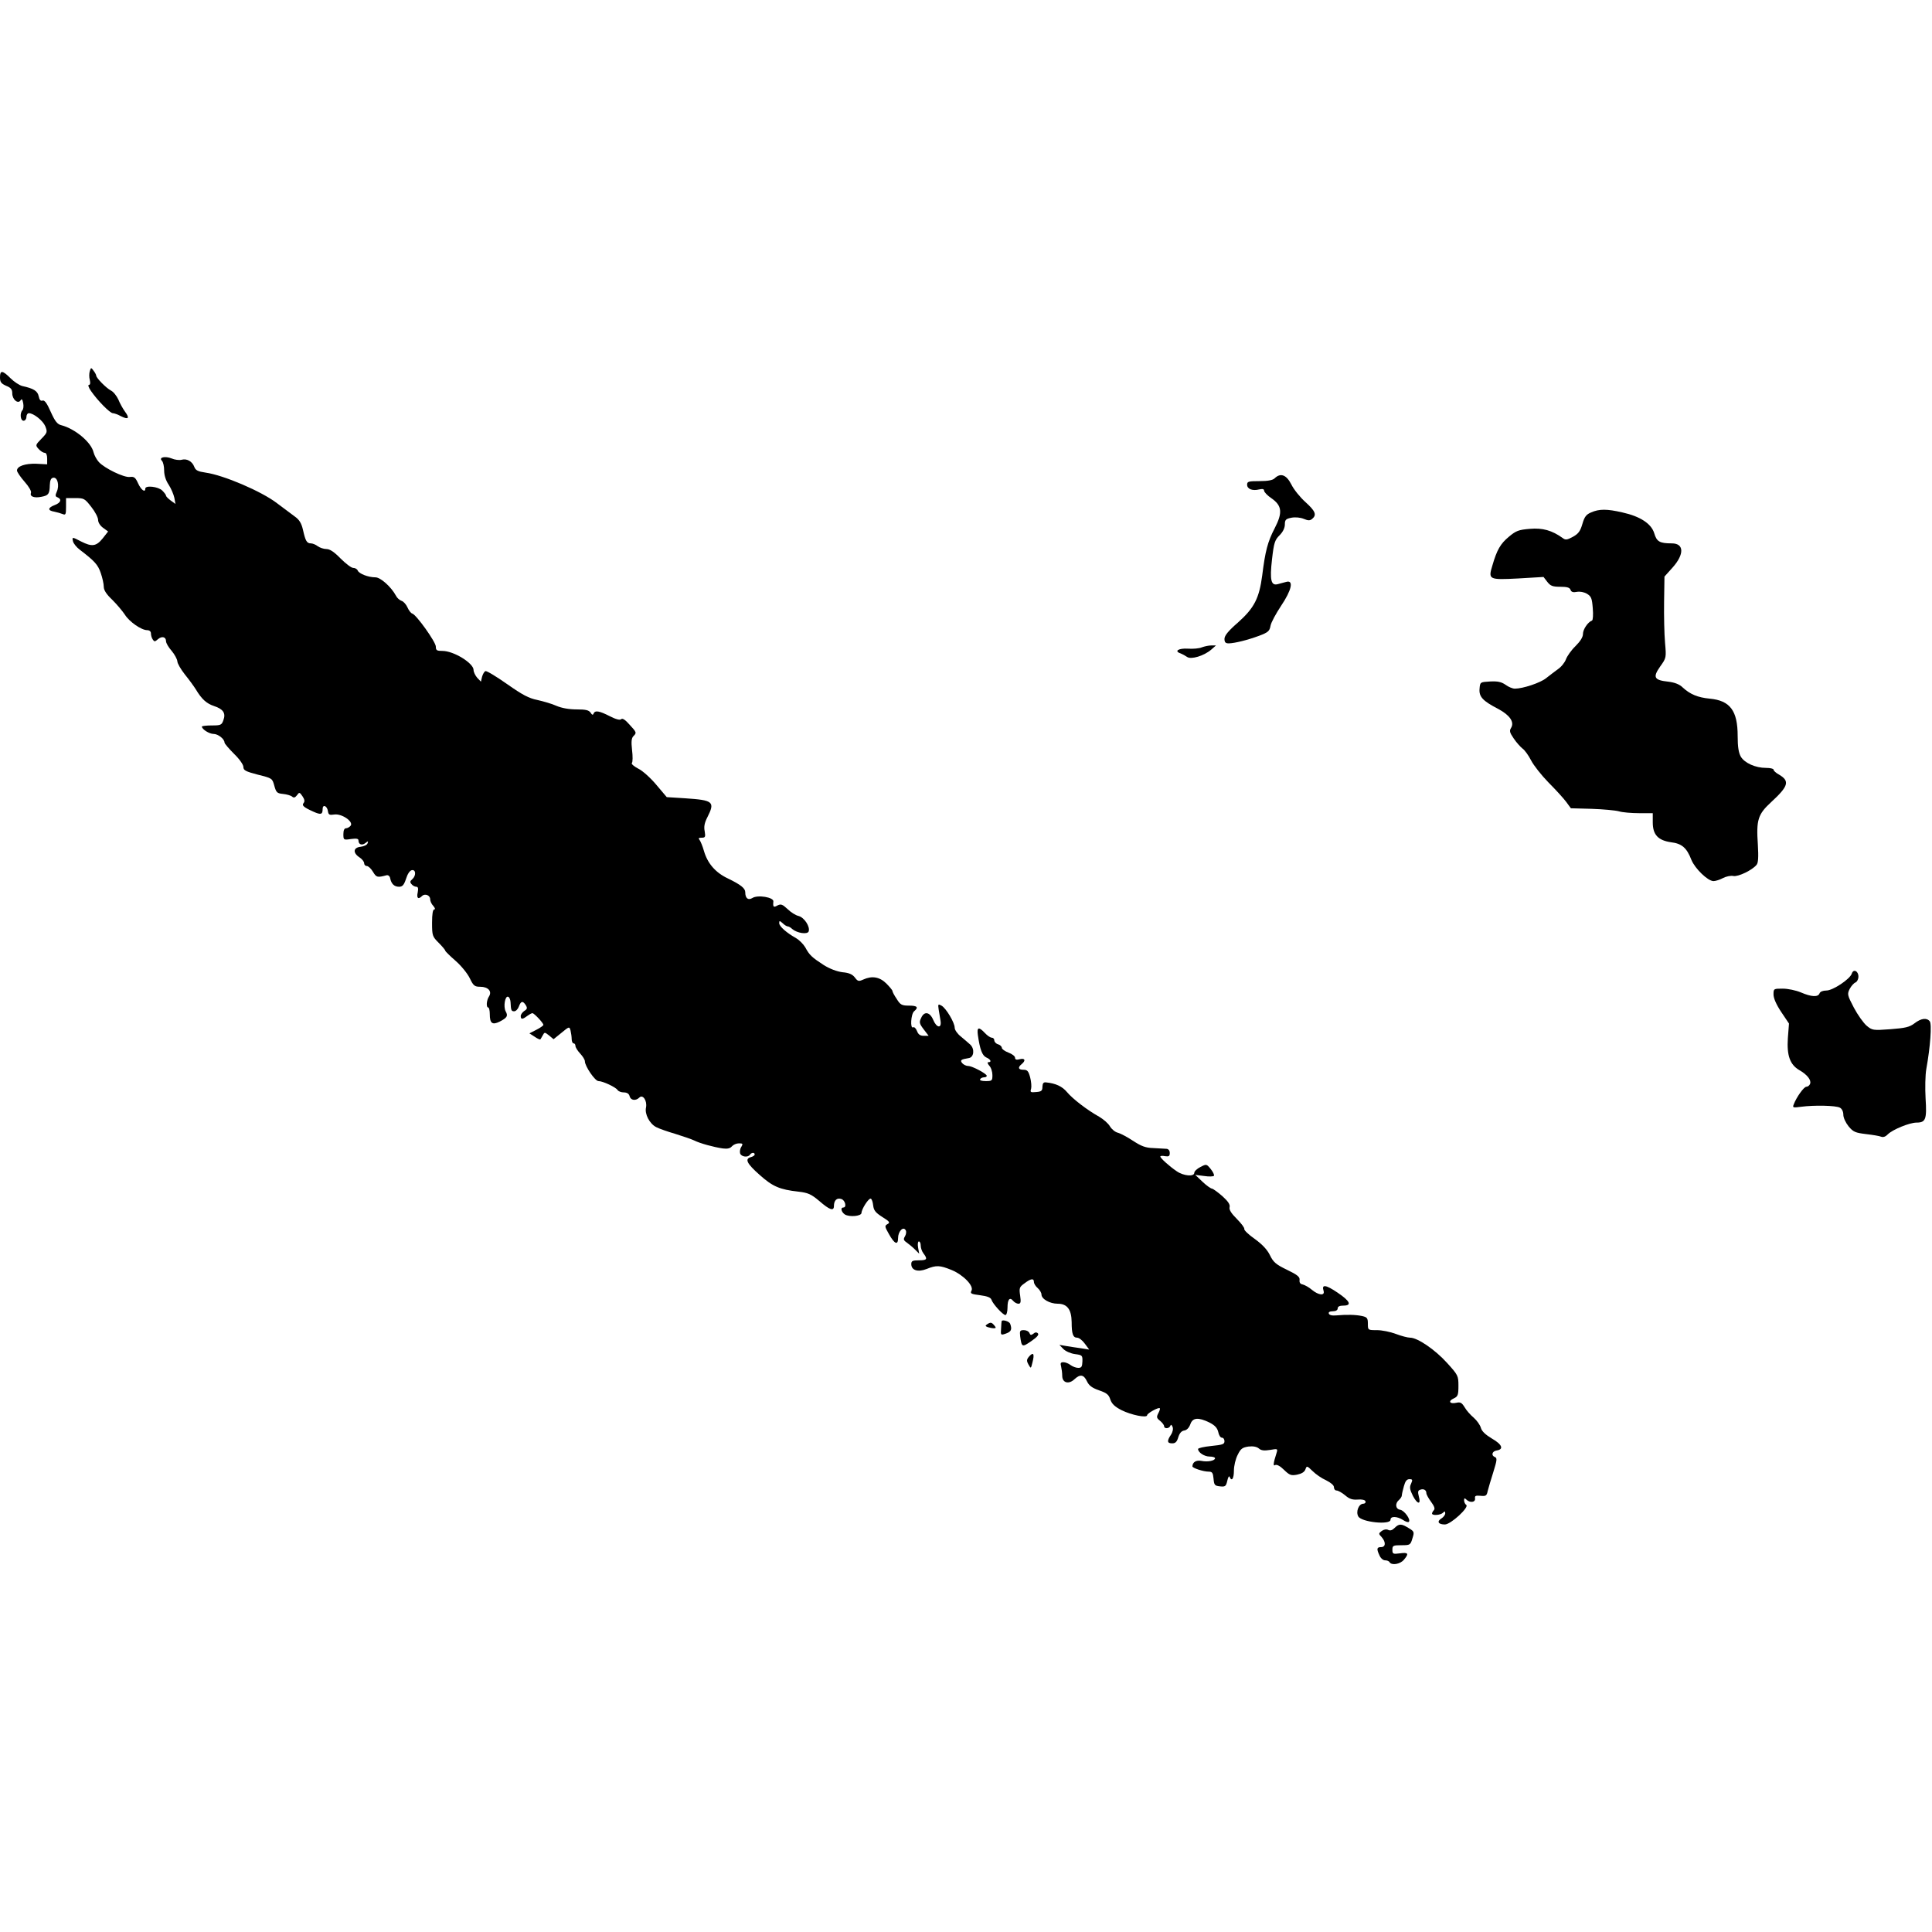
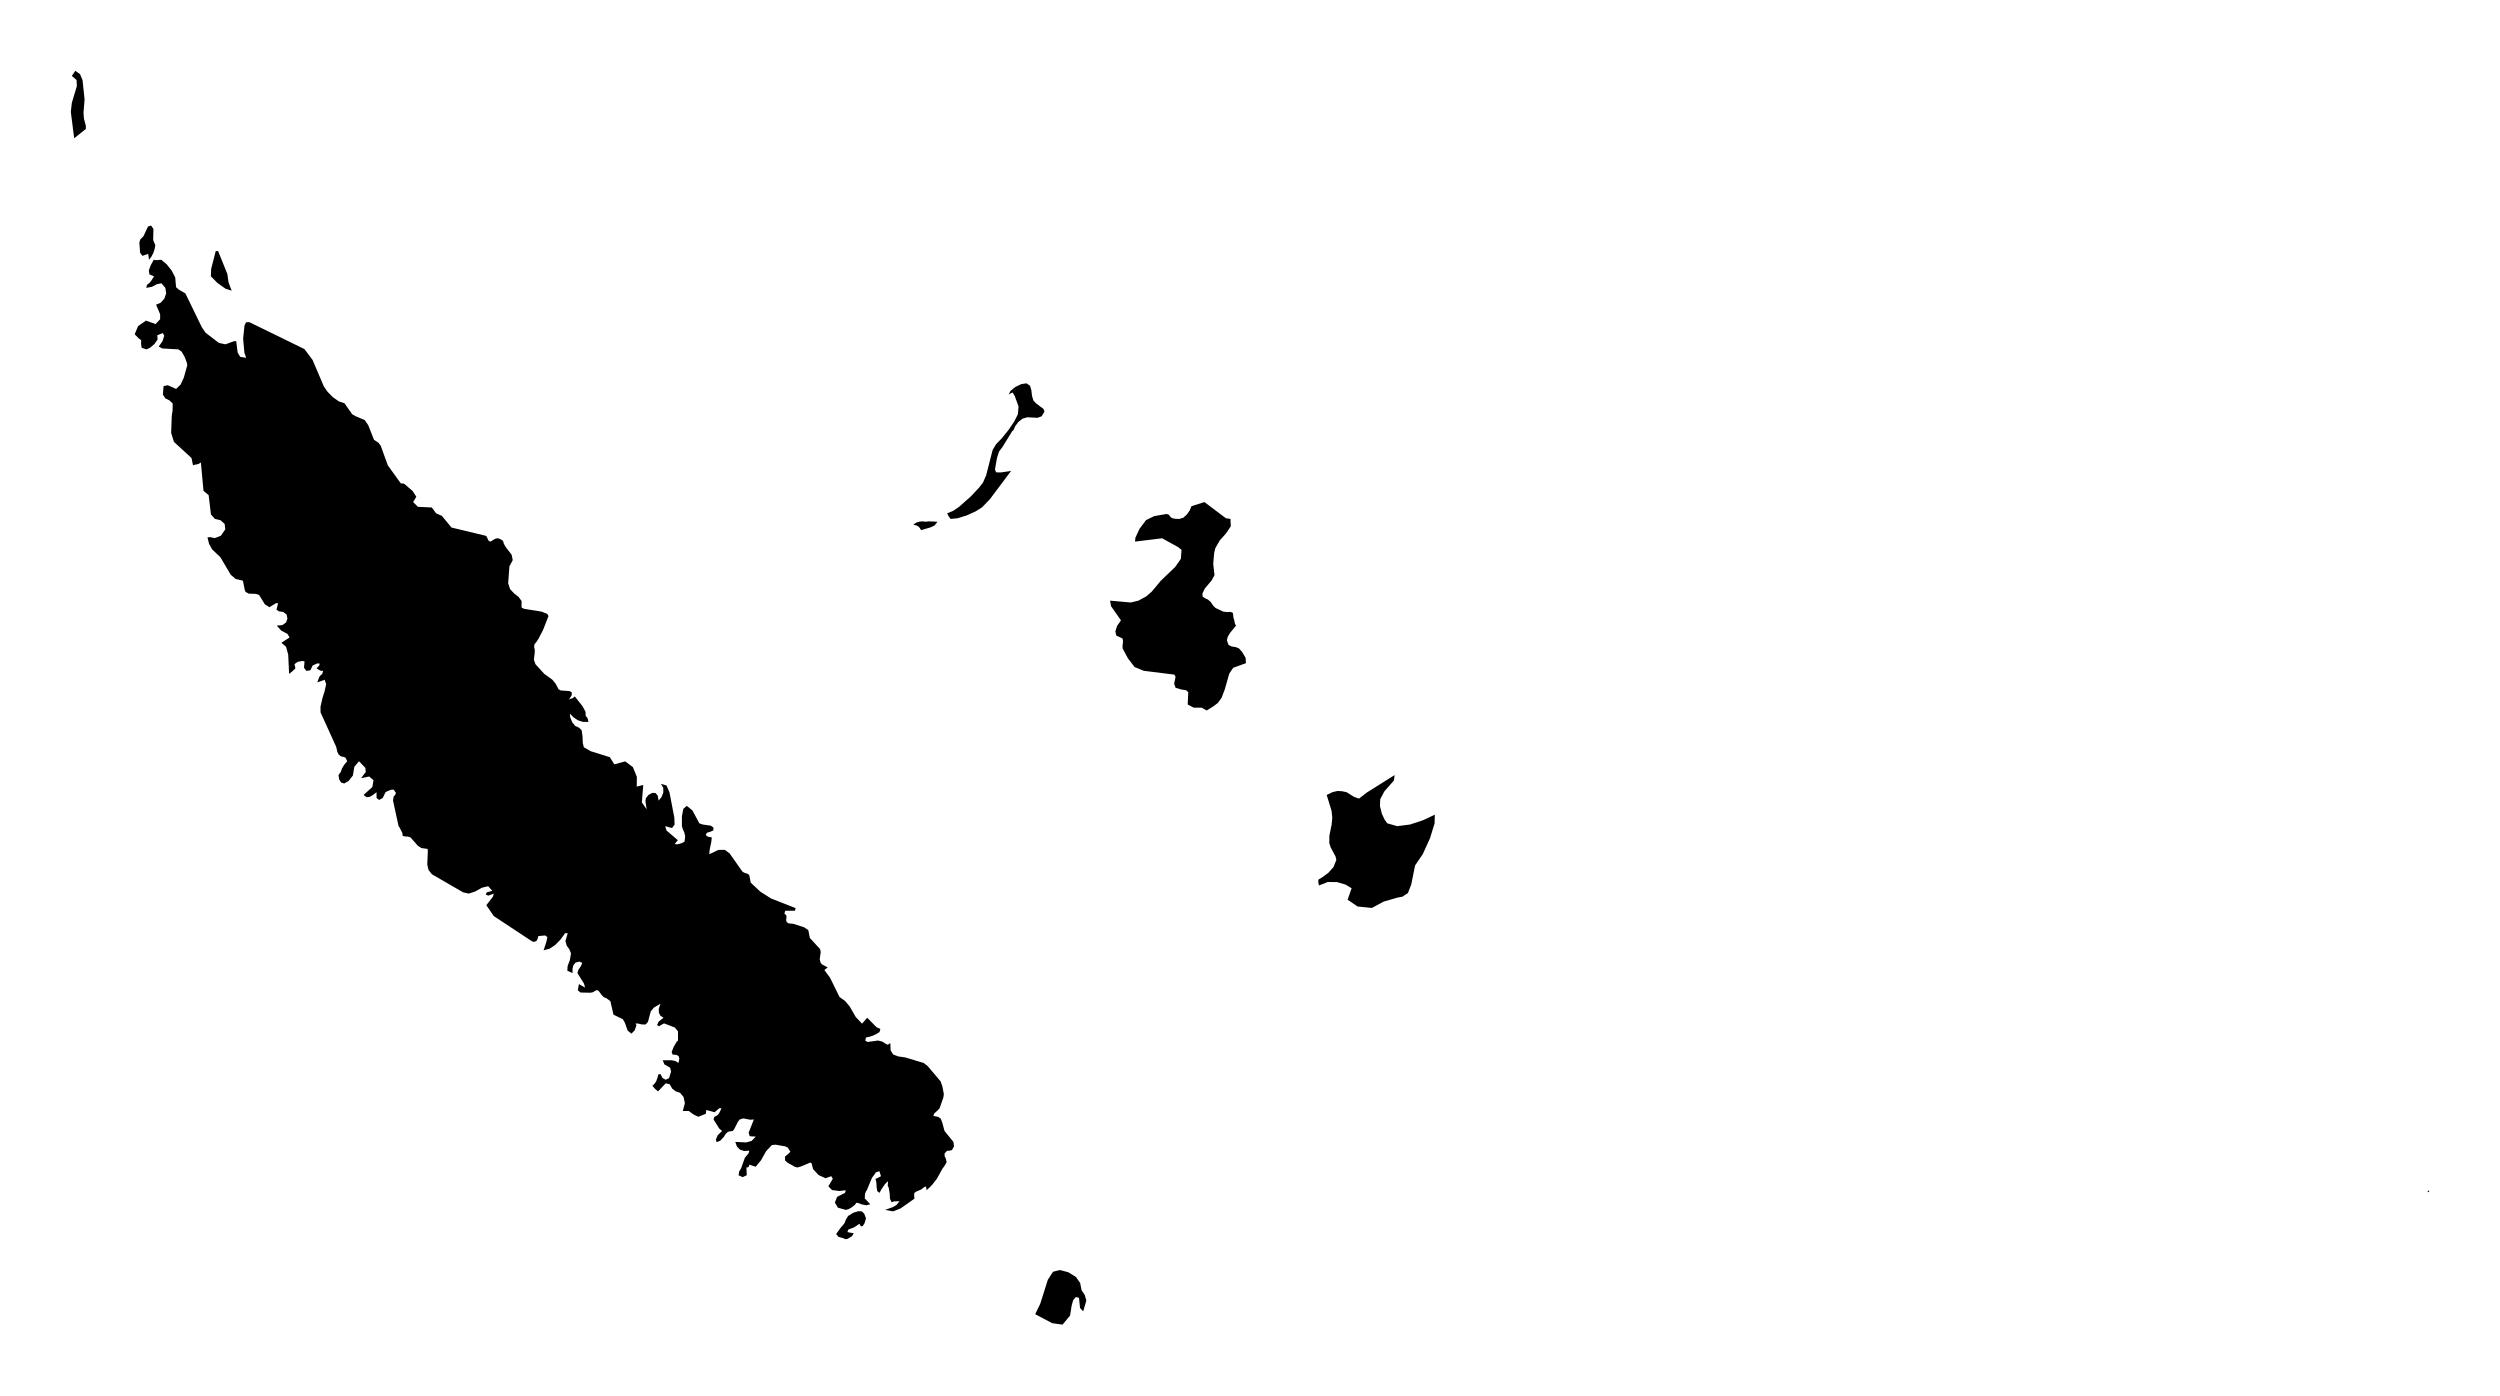
- <svg xmlns="http://www.w3.org/2000/svg" version="1.0" width="1024pt" height="1024pt" viewBox="0 0 1024 1024" preserveAspectRatio="xMidYMid meet">
-   <g transform="translate(0,1024) scale(0.1,-0.1)" fill="#000000" stroke="none">
-     <path d="M476 8273 c-4 -12 -4 -33 0 -47 4 -17 2 -26 -5 -26 -6 0 -1 -15 11 -32 35 -51 101 -118 116 -118 7 0 27 -7 43 -16 40 -20 48 -11 21 25 -11 15 -27 44 -35 64 -9 19 -26 41 -39 47 -25 13 -78 67 -78 79 0 4 -6 16 -14 26 -13 18 -14 18 -20 -2z" />
-     <path d="M0 8240 c0 -25 6 -33 33 -45 25 -10 32 -19 32 -40 0 -33 31 -58 44 -37 6 10 10 6 14 -15 3 -15 1 -32 -4 -37 -15 -16 -11 -56 6 -56 8 0 15 9 15 20 0 11 6 20 13 20 25 0 74 -39 87 -69 12 -31 11 -34 -20 -66 -33 -34 -33 -35 -15 -55 10 -11 24 -20 32 -20 8 0 13 -12 13 -30 l0 -31 -57 3 c-60 2 -103 -13 -103 -36 0 -7 18 -34 40 -59 23 -26 38 -51 34 -60 -7 -19 18 -28 56 -20 37 7 43 15 44 62 1 25 6 37 18 39 23 4 34 -41 19 -74 -9 -20 -8 -26 4 -30 24 -10 17 -29 -15 -41 -37 -14 -39 -29 -2 -35 15 -3 35 -9 45 -13 15 -6 17 -1 17 39 l0 46 49 0 c46 0 50 -2 85 -47 20 -25 36 -56 36 -69 0 -13 11 -31 27 -42 l26 -19 -29 -37 c-34 -42 -57 -45 -114 -16 -48 25 -49 25 -43 0 3 -11 19 -31 35 -43 80 -61 97 -80 112 -124 9 -26 16 -58 16 -73 0 -18 14 -40 46 -70 25 -25 54 -60 66 -78 23 -37 87 -82 118 -82 12 0 20 -7 20 -17 0 -10 4 -25 10 -33 8 -12 11 -12 27 2 21 18 43 13 43 -11 0 -9 13 -32 30 -51 16 -19 29 -44 30 -55 0 -11 18 -42 40 -70 22 -27 48 -63 58 -79 31 -52 57 -75 96 -88 49 -16 64 -38 50 -75 -9 -26 -14 -28 -62 -28 -29 0 -52 -3 -52 -6 0 -14 39 -39 62 -39 24 0 58 -27 58 -46 0 -5 23 -32 50 -59 29 -28 50 -58 50 -70 0 -18 12 -24 77 -41 76 -19 76 -19 87 -59 10 -36 15 -40 46 -43 19 -2 41 -8 48 -14 9 -8 16 -6 26 7 12 17 14 17 29 -5 11 -16 13 -27 7 -35 -12 -14 -2 -23 51 -47 40 -18 49 -15 49 14 0 27 24 17 28 -11 3 -20 8 -22 35 -18 40 5 103 -39 85 -60 -6 -7 -17 -13 -24 -13 -9 0 -14 -11 -14 -31 0 -31 1 -32 40 -26 30 4 40 2 40 -8 0 -21 19 -28 37 -13 14 11 16 11 11 -2 -2 -8 -19 -16 -36 -18 -40 -4 -43 -32 -7 -56 14 -9 25 -23 25 -31 0 -8 6 -15 14 -15 8 0 23 -14 33 -31 18 -30 23 -31 72 -18 9 2 17 -5 19 -16 6 -30 22 -45 47 -45 18 0 26 9 37 42 8 26 20 44 31 46 22 4 23 -30 2 -48 -12 -10 -13 -16 -4 -26 6 -8 18 -14 25 -14 10 0 12 -8 8 -30 -7 -31 3 -39 23 -19 15 15 43 4 43 -17 0 -10 7 -26 17 -36 9 -11 11 -18 5 -18 -8 0 -12 -24 -12 -71 0 -68 2 -73 35 -106 19 -19 35 -38 35 -42 0 -3 24 -27 54 -53 30 -26 64 -68 76 -93 19 -40 26 -45 55 -45 42 0 64 -24 47 -51 -14 -21 -16 -59 -4 -59 4 0 8 -16 8 -35 0 -49 13 -59 52 -40 40 21 46 30 32 55 -13 25 -3 83 13 77 7 -2 12 -15 13 -28 2 -44 4 -49 19 -49 9 0 20 11 25 25 11 30 21 32 37 7 9 -15 7 -21 -8 -30 -10 -7 -19 -19 -19 -27 0 -19 9 -19 34 0 11 8 23 15 28 15 9 0 58 -52 58 -62 0 -4 -17 -16 -37 -26 l-37 -19 28 -18 c14 -10 28 -16 30 -14 2 2 7 12 13 22 9 17 10 17 33 -1 l24 -20 42 34 c41 34 42 34 48 12 3 -13 6 -33 6 -45 0 -13 5 -23 10 -23 6 0 10 -6 10 -14 0 -7 11 -25 25 -40 14 -15 25 -33 25 -41 0 -26 54 -105 72 -105 23 0 91 -32 101 -47 4 -7 19 -13 33 -13 17 0 28 -7 31 -20 6 -23 33 -26 52 -7 18 18 42 -17 35 -53 -8 -35 19 -86 54 -104 15 -8 61 -24 102 -36 41 -13 86 -28 100 -35 30 -15 102 -35 151 -42 24 -3 39 0 48 11 8 9 24 16 37 16 21 0 23 -2 13 -19 -7 -10 -9 -26 -6 -35 7 -18 42 -22 52 -6 8 12 25 13 25 1 0 -5 -9 -11 -20 -14 -34 -9 -22 -34 46 -94 69 -62 107 -78 206 -89 51 -6 67 -13 111 -50 54 -47 77 -55 77 -26 0 30 16 45 39 37 21 -6 30 -45 11 -45 -17 0 -11 -24 8 -37 25 -15 87 -9 88 8 1 22 38 79 49 76 6 -2 11 -18 13 -36 3 -26 12 -38 48 -61 39 -24 43 -30 28 -38 -16 -9 -15 -13 7 -52 30 -54 49 -62 49 -22 0 35 27 64 40 42 5 -7 3 -21 -3 -32 -10 -16 -8 -22 8 -33 11 -8 31 -24 44 -37 l23 -23 -6 33 c-3 18 -1 32 4 32 6 0 10 -10 10 -22 0 -13 7 -32 15 -42 23 -30 18 -36 -25 -36 -33 0 -40 -3 -40 -20 0 -33 35 -44 81 -26 52 21 70 20 132 -5 63 -26 120 -85 106 -110 -8 -15 -2 -18 46 -24 38 -5 56 -12 60 -24 7 -22 61 -81 74 -81 6 0 11 18 11 39 0 45 12 58 30 36 7 -8 19 -15 28 -15 12 0 14 9 9 43 -6 40 -4 46 23 65 34 26 50 28 50 7 0 -8 9 -23 20 -32 11 -10 20 -25 20 -34 0 -24 44 -49 86 -49 50 0 73 -30 74 -97 0 -63 7 -83 29 -83 10 0 28 -14 41 -32 l23 -31 -44 7 c-24 3 -60 9 -79 12 l-35 6 21 -22 c12 -12 39 -24 62 -27 38 -5 40 -7 39 -39 -1 -28 -5 -34 -22 -34 -12 0 -30 7 -41 15 -10 8 -27 15 -38 15 -14 0 -17 -5 -12 -22 3 -13 6 -35 6 -50 0 -37 34 -47 64 -19 31 29 50 26 67 -10 11 -23 27 -35 64 -48 41 -14 52 -23 60 -49 8 -23 24 -38 59 -56 52 -26 136 -43 136 -27 0 10 61 44 67 37 3 -2 -1 -14 -8 -27 -10 -20 -9 -25 10 -40 11 -9 21 -22 21 -28 0 -15 27 -14 33 2 3 8 7 6 12 -6 4 -10 1 -27 -9 -42 -22 -33 -20 -45 7 -45 17 0 25 8 32 32 7 22 17 34 32 36 13 2 25 14 32 33 12 36 43 38 102 9 29 -15 41 -29 46 -50 3 -17 12 -30 19 -30 8 0 14 -8 14 -19 0 -16 -11 -19 -70 -25 -39 -4 -70 -11 -70 -16 0 -18 33 -40 61 -40 16 0 29 -4 29 -9 0 -13 -39 -21 -72 -14 -28 5 -47 -6 -48 -29 0 -9 58 -28 86 -28 19 0 23 -6 26 -37 3 -34 6 -38 34 -41 28 -3 32 0 39 30 4 18 9 27 12 21 11 -28 23 -10 23 32 0 26 9 63 20 84 16 33 25 39 57 44 25 3 44 -1 55 -10 12 -11 28 -13 59 -8 41 7 42 7 35 -16 -18 -56 -19 -72 -7 -64 8 4 26 -5 46 -25 30 -29 38 -32 70 -26 24 5 39 14 44 28 7 20 8 20 38 -9 17 -17 49 -39 72 -49 24 -12 41 -26 41 -36 0 -10 6 -18 14 -18 8 0 28 -11 45 -25 23 -20 39 -25 67 -23 23 2 39 -2 41 -9 3 -7 -3 -13 -11 -13 -24 0 -41 -42 -27 -67 16 -31 171 -47 171 -18 0 20 34 19 66 -1 13 -9 28 -14 31 -10 12 11 -24 61 -46 64 -25 4 -28 34 -6 52 8 7 15 18 15 24 0 6 5 28 11 49 7 26 15 37 29 37 17 0 18 -3 9 -24 -9 -18 -7 -31 10 -65 24 -46 44 -47 31 -2 -6 23 -5 31 7 35 18 7 33 -1 33 -18 0 -7 11 -27 25 -46 17 -23 22 -37 15 -44 -5 -5 -10 -14 -10 -18 0 -12 45 -9 58 4 9 9 12 9 12 -3 0 -8 -9 -20 -20 -27 -26 -16 -17 -32 18 -32 32 0 132 93 113 104 -6 4 -11 15 -11 24 0 12 3 13 12 4 19 -19 49 -15 46 6 -2 14 3 16 29 14 28 -3 33 0 38 25 4 15 17 61 30 101 19 61 21 74 9 79 -22 8 -16 31 8 35 40 6 30 32 -24 63 -35 21 -54 39 -59 57 -4 15 -21 39 -38 54 -17 14 -39 39 -48 55 -15 24 -22 29 -44 24 -36 -8 -45 9 -14 23 22 10 25 18 25 67 0 53 -2 57 -60 121 -64 71 -157 134 -196 134 -13 0 -47 9 -76 20 -29 11 -74 20 -100 20 -48 0 -48 0 -48 34 0 30 -4 35 -32 41 -34 7 -78 8 -137 3 -21 -2 -36 2 -38 10 -3 7 5 12 21 12 16 0 26 6 26 15 0 10 10 15 30 15 47 0 36 24 -31 69 -62 42 -85 45 -74 10 9 -28 -26 -25 -62 5 -15 13 -37 25 -48 28 -13 2 -19 10 -17 24 2 16 -11 27 -67 54 -58 28 -72 40 -90 77 -14 29 -40 57 -80 86 -33 23 -58 47 -56 53 2 6 -16 30 -40 54 -29 29 -41 48 -38 61 4 14 -7 31 -38 59 -24 21 -49 39 -55 40 -6 0 -29 16 -50 36 l-39 37 47 -6 c26 -4 49 -3 52 1 3 5 -5 21 -17 36 -22 27 -23 27 -54 11 -18 -9 -33 -23 -33 -31 0 -22 -57 -17 -93 8 -40 27 -87 70 -87 78 0 4 11 5 25 2 20 -3 25 0 25 17 0 13 -7 21 -17 22 -10 1 -42 2 -70 4 -41 1 -64 10 -107 38 -30 20 -66 39 -80 43 -15 3 -34 19 -43 34 -9 16 -35 38 -57 51 -63 35 -140 94 -171 131 -25 30 -60 46 -110 51 -14 2 -19 -4 -20 -23 0 -21 -5 -26 -33 -28 -30 -3 -33 -1 -27 17 3 11 1 38 -5 61 -9 33 -15 40 -35 40 -28 0 -32 12 -10 30 23 19 18 33 -10 26 -18 -5 -25 -2 -25 8 0 8 -16 20 -35 27 -19 7 -35 19 -35 25 0 7 -9 16 -20 19 -11 3 -20 13 -20 21 0 8 -6 14 -13 14 -8 0 -24 11 -37 25 -33 35 -43 31 -37 -12 11 -76 23 -108 45 -118 23 -10 30 -25 10 -25 -6 0 -4 -7 5 -18 10 -10 17 -33 17 -50 0 -30 -2 -32 -36 -32 -21 0 -33 4 -29 10 3 6 13 10 21 10 8 0 14 3 14 8 0 11 -77 52 -98 52 -11 0 -25 7 -32 15 -13 16 -7 20 35 27 27 4 32 48 8 71 -10 9 -33 29 -50 43 -18 14 -33 35 -33 47 0 27 -46 104 -70 117 -18 10 -19 8 -15 -20 3 -16 7 -43 10 -60 7 -43 -21 -39 -39 5 -18 42 -48 47 -64 9 -11 -22 -9 -30 14 -60 l26 -34 -26 0 c-19 0 -29 7 -36 26 -6 14 -14 22 -20 19 -17 -10 -12 71 5 85 25 21 17 30 -27 30 -38 0 -46 4 -65 35 -13 19 -23 38 -23 43 0 4 -15 22 -33 40 -36 35 -76 41 -122 20 -24 -11 -29 -9 -44 11 -13 17 -31 25 -66 28 -30 4 -67 18 -99 38 -63 41 -76 53 -98 94 -10 17 -32 39 -49 49 -49 27 -89 62 -89 79 0 14 2 14 18 0 10 -10 22 -17 27 -17 5 0 16 -6 24 -14 26 -22 80 -30 87 -13 9 25 -23 74 -53 82 -15 3 -42 20 -59 37 -27 25 -35 28 -53 19 -21 -12 -25 -9 -22 21 3 22 -83 37 -112 18 -22 -13 -37 -1 -37 31 0 21 -24 40 -92 73 -66 31 -108 80 -127 146 -7 25 -18 51 -23 58 -8 9 -5 12 11 12 19 0 21 4 16 34 -5 24 -1 45 14 74 42 83 32 91 -119 101 l-96 6 -55 65 c-30 36 -73 75 -96 86 -23 12 -38 25 -34 30 5 5 5 36 1 69 -5 44 -3 63 7 73 18 18 18 20 -21 62 -22 25 -37 35 -44 28 -6 -6 -27 -1 -60 16 -57 29 -78 32 -86 14 -3 -9 -8 -8 -16 5 -9 13 -25 17 -74 17 -40 0 -79 7 -107 19 -24 11 -70 24 -101 31 -45 9 -79 27 -160 84 -57 40 -108 71 -115 69 -6 -2 -14 -16 -18 -30 l-6 -26 -20 21 c-10 12 -19 30 -19 41 0 36 -105 101 -165 101 -30 0 -35 3 -35 23 0 24 -104 170 -125 175 -7 2 -18 16 -25 32 -7 16 -21 32 -31 35 -11 4 -24 15 -30 27 -25 47 -82 98 -109 98 -38 0 -87 19 -94 36 -3 8 -14 14 -24 14 -10 0 -40 23 -67 50 -34 35 -57 50 -75 50 -14 0 -35 7 -46 15 -10 8 -27 15 -36 15 -22 0 -29 13 -42 71 -8 35 -19 54 -43 71 -18 13 -60 45 -95 71 -82 63 -284 149 -378 162 -41 6 -53 12 -60 30 -11 30 -40 46 -68 38 -12 -3 -36 0 -52 7 -35 14 -70 6 -52 -12 7 -7 12 -30 12 -52 0 -25 9 -53 24 -75 13 -20 26 -51 30 -69 l6 -33 -25 18 c-13 10 -25 21 -25 26 0 4 -9 16 -20 27 -21 21 -90 29 -90 10 0 -23 -22 -7 -38 28 -14 31 -21 37 -44 34 -31 -4 -134 46 -164 79 -12 13 -24 36 -28 51 -12 54 -98 125 -170 144 -22 5 -34 20 -57 71 -20 46 -33 63 -43 60 -10 -4 -17 3 -21 23 -6 28 -27 41 -87 54 -15 4 -43 22 -62 41 -43 43 -56 44 -56 5z" />
-     <path d="M6756 7705 c-10 -10 -35 -15 -80 -15 -59 0 -66 -2 -66 -19 0 -23 28 -34 64 -25 18 4 26 2 26 -7 1 -8 18 -26 39 -40 56 -39 60 -76 17 -159 -37 -71 -50 -121 -66 -250 -16 -121 -42 -172 -128 -249 -52 -45 -72 -70 -72 -87 0 -18 5 -24 23 -24 32 1 98 17 160 40 48 18 56 25 61 53 3 18 29 65 56 106 56 83 68 138 28 127 -13 -3 -33 -9 -45 -12 -36 -10 -44 20 -31 132 10 88 15 102 40 127 18 18 28 39 28 57 0 25 5 30 35 36 21 4 48 1 65 -6 24 -10 33 -10 45 0 25 21 17 41 -36 89 -28 25 -62 67 -75 94 -26 51 -57 62 -88 32z" />
-     <path d="M8433 7524 c-26 -11 -35 -23 -46 -61 -11 -38 -21 -52 -50 -68 -31 -17 -40 -18 -54 -7 -57 41 -107 55 -175 49 -59 -5 -73 -10 -112 -43 -43 -36 -62 -68 -86 -151 -23 -75 -19 -77 136 -69 l135 8 20 -26 c17 -22 29 -26 69 -26 35 0 50 -4 54 -16 4 -12 14 -15 34 -11 15 3 38 -1 53 -10 23 -14 27 -24 31 -77 3 -34 1 -63 -4 -65 -22 -8 -48 -47 -48 -71 0 -17 -14 -39 -40 -65 -22 -21 -44 -53 -50 -69 -6 -17 -25 -41 -43 -53 -17 -13 -46 -34 -63 -48 -30 -24 -122 -55 -165 -55 -12 0 -34 9 -50 21 -22 15 -41 19 -81 17 -53 -3 -53 -3 -56 -38 -4 -43 17 -65 98 -107 62 -33 88 -70 69 -101 -10 -16 -7 -25 14 -56 14 -21 35 -44 46 -53 12 -8 32 -36 46 -63 13 -26 55 -79 92 -117 37 -37 80 -84 94 -103 l25 -34 110 -3 c60 -2 125 -8 144 -13 19 -6 68 -10 108 -10 l72 0 0 -49 c0 -65 28 -95 96 -105 58 -7 84 -29 109 -94 19 -46 87 -112 117 -112 11 0 33 7 50 16 17 9 42 14 55 11 26 -5 100 31 123 59 9 10 11 40 7 107 -9 132 0 161 72 227 90 83 98 110 41 144 -17 9 -30 21 -30 27 0 5 -18 9 -40 9 -56 0 -113 26 -133 59 -12 21 -17 52 -17 110 0 134 -40 188 -148 198 -63 6 -104 23 -143 59 -17 17 -43 27 -77 31 -75 8 -83 23 -43 80 33 46 33 47 26 127 -4 45 -6 142 -5 215 l2 135 44 49 c62 70 60 127 -5 127 -64 0 -80 9 -93 53 -15 51 -74 90 -169 111 -82 19 -123 19 -166 0z" />
-     <path d="M6370 6809 c-13 -6 -47 -9 -74 -7 -49 3 -75 -13 -39 -25 10 -4 25 -12 35 -19 21 -15 90 6 128 39 l25 22 -25 0 c-14 0 -36 -5 -50 -10z" />
-     <path d="M9815 5080 c-9 -29 -100 -90 -135 -90 -18 0 -33 -6 -36 -15 -8 -21 -43 -19 -99 5 -26 11 -69 20 -96 20 -48 0 -49 0 -49 -31 0 -20 15 -54 41 -93 l41 -61 -6 -78 c-6 -91 11 -140 61 -169 42 -24 64 -53 57 -72 -3 -9 -12 -16 -20 -16 -13 0 -53 -56 -67 -94 -7 -17 -4 -18 40 -12 68 9 183 7 205 -5 11 -6 18 -21 18 -37 0 -16 12 -42 28 -62 25 -30 36 -34 93 -41 35 -4 71 -10 80 -14 11 -4 24 1 35 13 25 25 115 62 152 62 49 0 55 18 48 128 -3 55 -2 123 4 157 21 116 30 238 18 252 -16 20 -46 16 -81 -11 -26 -20 -49 -25 -127 -31 -93 -7 -97 -6 -127 19 -16 14 -47 57 -67 95 -35 67 -36 72 -22 100 8 15 22 31 31 34 8 4 15 17 15 31 0 30 -27 42 -35 16z" />
-     <path d="M5309 3238 c-1 -2 -2 -19 -3 -39 -3 -36 -2 -37 26 -27 28 10 33 22 22 52 -5 13 -41 23 -45 14z" />
-     <path d="M5232 3221 c-11 -7 -10 -10 3 -15 9 -3 24 -6 32 -6 13 0 13 3 3 15 -14 17 -20 18 -38 6z" />
-     <path d="M5407 3158 c8 -59 10 -60 58 -27 32 22 43 35 36 42 -7 7 -15 6 -24 -2 -12 -9 -16 -8 -21 4 -3 8 -16 15 -29 15 -21 0 -23 -4 -20 -32z" />
-     <path d="M5456 3052 c-15 -17 -16 -24 -5 -44 13 -23 13 -23 21 10 12 45 6 58 -16 34z" />
-     <path d="M7391 2141 c-12 -12 -23 -15 -33 -10 -9 5 -22 3 -34 -5 -18 -14 -18 -15 -1 -33 23 -26 22 -53 -3 -53 -23 0 -25 -9 -8 -45 6 -14 19 -25 29 -25 10 0 21 -4 24 -10 11 -18 56 -11 76 13 28 33 23 40 -21 34 -37 -5 -40 -3 -40 19 0 22 4 24 48 24 45 0 48 1 58 36 11 34 10 37 -20 55 -39 24 -51 24 -75 0z" />
-   </g>
+ <svg xmlns="http://www.w3.org/2000/svg" viewBox="9334.50 3072.35 191.68 106.98">
+   <path d="M9346.408,3091.147L9346.351,3091.46L9346.254,3091.747L9346.116,3092.02L9345.924,3092.266L9345.863,3091.814L9345.424,3091.968L9345.241,3091.727L9345.185,3090.957L9345.25,3090.716L9345.499,3090.464L9345.849,3089.715L9346.081,3089.643L9346.263,3089.9L9346.245,3090.762ZM9417.318,3170.722L9417.425,3171.274L9417.665,3171.626L9417.793,3172.068L9417.549,3172.895L9417.307,3172.633L9417.229,3171.857L9416.985,3171.798L9416.781,3172.037L9416.668,3172.443L9416.543,3173.219L9415.966,3173.912L9415.167,3173.799L9413.869,3173.111L9414.254,3172.322L9414.84,3170.472L9415.237,3169.858L9415.752,3169.725L9416.406,3169.894L9416.996,3170.259ZM9399.93,3165.332L9400.311,3165.214L9400.587,3165.232L9400.767,3165.414L9400.897,3165.764L9400.786,3166.139L9400.645,3166.354L9400.507,3166.38L9400.391,3166.175L9400.132,3166.36L9399.953,3166.467L9399.533,3166.627L9399.474,3166.819L9399.955,3166.909L9399.831,3167.13L9399.484,3167.336L9399.308,3167.359L9399.139,3167.279L9398.792,3167.187L9398.608,3166.966L9398.928,3166.519L9399.24,3166.149L9399.365,3165.846L9399.526,3165.579ZM9444.509,3134.812L9444.494,3135.472L9444.146,3136.607L9443.594,3137.825L9442.995,3138.71L9442.705,3140.161L9442.449,3140.821L9442.029,3141.099L9441.687,3141.16L9440.594,3141.476L9439.684,3141.964L9438.59,3141.854L9437.823,3141.332L9438.131,3140.454L9437.658,3140.172L9437.015,3139.982L9436.304,3139.974L9435.639,3140.236L9435.603,3140.141L9435.582,3140.035L9435.576,3139.925L9435.59,3139.789L9435.936,3139.576L9436.361,3139.257L9436.744,3138.826L9436.961,3138.279L9436.9,3138.02L9436.516,3137.301L9436.418,3136.987L9436.427,3136.422L9436.597,3135.583L9436.649,3135.046L9436.595,3134.522L9436.219,3133.302L9436.67,3133.084L9437.039,3132.997L9437.376,3133.012L9437.746,3133.089L9438.319,3133.449L9438.7,3133.58L9439.292,3133.12L9441.427,3131.777L9441.375,3132.191L9440.64,3133.028L9440.323,3133.628L9440.306,3134.163L9440.449,3134.735L9440.671,3135.215L9440.868,3135.477L9441.629,3135.693L9442.615,3135.567L9443.637,3135.228ZM9405.486,3112.352L9405.706,3112.323L9406.378,3112.352L9406.161,3112.637L9405.859,3112.78L9405.122,3112.999L9405.022,3112.832L9404.916,3112.719L9404.759,3112.637L9404.519,3112.567L9404.763,3112.416L9404.995,3112.344L9405.235,3112.323ZM9429.493,3122.064L9429.744,3122.349L9430.005,3122.793L9430.027,3123.196L9429.052,3123.55L9428.75,3124L9428.406,3125.206L9428.165,3125.843L9427.883,3126.239L9427.511,3126.521L9427.017,3126.824L9426.63,3126.608L9426.025,3126.608L9425.563,3126.367L9425.607,3125.422L9425.45,3125.276L9425.036,3125.206L9424.633,3125.083L9424.525,3124.775L9424.632,3124.246L9424.539,3124.074L9422.191,3123.781L9421.486,3123.491L9420.981,3122.826L9420.571,3122.064L9420.567,3121.843L9420.606,3121.555L9420.573,3121.309L9420.083,3121.073L9420.018,3120.754L9420.15,3120.338L9420.447,3119.912L9419.689,3118.834L9419.609,3118.403L9421.199,3118.544L9421.784,3118.403L9422.377,3118.082L9422.796,3117.72L9423.507,3116.872L9424.604,3115.82L9425.042,3115.193L9425.088,3114.505L9424.817,3114.292L9423.605,3113.622L9421.522,3113.876L9421.556,3113.571L9421.868,3112.898L9422.37,3112.228L9422.996,3111.92L9423.946,3111.758L9424.117,3111.812L9424.246,3111.997L9424.414,3112.092L9424.636,3112.133L9424.934,3112.136L9425.226,3112.044L9425.495,3111.805L9425.714,3111.489L9425.853,3111.158L9426.847,3110.845L9428.496,3112.087L9428.841,3112.136L9428.868,3112.698L9428.506,3113.242L9428.017,3113.792L9427.678,3114.387L9427.591,3114.762L9427.52,3115.584L9427.618,3116.446L9427.406,3116.842L9426.876,3117.473L9426.692,3117.853L9426.709,3118.089L9426.881,3118.213L9427.116,3118.32L9427.325,3118.5L9427.516,3118.783L9427.692,3118.962L9428.292,3119.245L9428.594,3119.281L9428.857,3119.265L9429.029,3119.347L9429.069,3119.697L9429.119,3119.853L9429.187,3120.177L9429.27,3120.318L9428.815,3120.87L9428.636,3121.17L9428.57,3121.437L9428.69,3121.794L9428.937,3121.92L9429.233,3121.961ZM9413.728,3103.051L9413.955,3103.295L9414.508,3103.703L9414.579,3103.914L9414.364,3104.268L9414.046,3104.386L9413.27,3104.342L9412.903,3104.448L9412.583,3104.697L9412.344,3105.017L9412.206,3105.325L9412.106,3105.413L9411.367,3106.614L9411.094,3106.979L9410.942,3107.461L9410.785,3108.347L9410.873,3108.565L9411.223,3108.575L9412.023,3108.455L9410.398,3110.624L9409.788,3111.255L9409.284,3111.569L9408.607,3111.872L9407.914,3112.087L9407.379,3112.136L9407.226,3111.92L9407.122,3111.705L9407.586,3111.517L9408.041,3111.204L9408.934,3110.413L9409.564,3109.741L9409.875,3109.34L9410.115,3108.778L9410.605,3106.855L9410.872,3106.409L9411.305,3105.96L9411.806,3105.341L9412.256,3104.681L9412.545,3104.109L9412.594,3103.511L9412.306,3102.725L9412.146,3102.448L9412.022,3102.492L9411.835,3102.602L9411.976,3102.322L9412.347,3102.019L9412.806,3101.801L9413.202,3101.74L9413.475,3101.927L9413.578,3102.281L9413.626,3102.694ZM9407.647,3160.238L9407.488,3160.528L9407.31,3160.575L9407.115,3160.585L9406.924,3160.785L9406.926,3160.986L9407.026,3161.209L9407.079,3161.469L9406.907,3161.756L9406.753,3161.964L9406.333,3162.727L9406.003,3163.151L9405.8,3163.369L9405.533,3163.611L9405.529,3163.459L9405.493,3163.318L9405.313,3163.398L9405.13,3163.552L9404.767,3163.703L9404.606,3163.814L9404.587,3163.976L9404.614,3164.253L9403.548,3165.003L9402.979,3165.229L9402.358,3165.116L9402.973,3164.895L9403.235,3164.739L9403.472,3164.448L9403.059,3164.461L9402.86,3164.525L9402.734,3164.261L9402.714,3163.852L9402.635,3163.4L9402.563,3163.274L9402.591,3162.907L9402.353,3163.136L9402.059,3163.57L9401.94,3163.806L9401.761,3163.678L9401.711,3163.382L9401.694,3163.028L9401.626,3162.727L9401.754,3162.689L9402.048,3162.532L9401.924,3162.147L9401.658,3162.239L9401.353,3162.66L9400.977,3163.57L9400.881,3163.729L9400.819,3163.904L9400.803,3164.253L9400.863,3164.294L9401.227,3164.685L9400.912,3164.762L9400.569,3164.692L9400.288,3164.584L9400.163,3164.569L9400.042,3164.731L9399.819,3164.911L9399.566,3165.055L9399.358,3165.116L9398.745,3164.947L9398.511,3164.556L9398.679,3164.119L9399.29,3163.806L9399.35,3163.611L9398.854,3163.667L9398.293,3163.595L9398.013,3163.308L9398.353,3162.727L9398.236,3162.532L9397.791,3162.689L9397.255,3162.439L9396.838,3161.982L9396.727,3161.541L9396.627,3161.484L9395.934,3161.779L9395.632,3161.864L9395.438,3161.808L9394.871,3161.489L9394.692,3161.325L9394.693,3161.017L9394.925,3160.839L9395.1,3160.654L9394.901,3160.338L9394.693,3160.241L9393.955,3160.115L9393.679,3160.143L9393.246,3160.606L9392.851,3161.309L9392.436,3161.808L9391.959,3161.648L9391.913,3161.777L9391.883,3161.833L9391.832,3161.854L9391.729,3161.864L9391.757,3162.455L9391.44,3162.604L9391.133,3162.465L9391.165,3162.188L9391.326,3161.916L9391.612,3161.114L9391.891,3160.785L9391.954,3160.575L9391.559,3160.6L9391.238,3160.498L9391.006,3160.266L9390.875,3159.902L9391.721,3159.943L9392.13,3159.825L9392.447,3159.496L9391.978,3159.465L9391.901,3159.19L9392.301,3158.181L9392.031,3158.204L9391.489,3158.099L9391.217,3158.181L9391.072,3158.366L9390.786,3158.941L9390.676,3159.064L9390.325,3159.121L9390.147,3159.28L9389.999,3159.514L9389.729,3159.807L9389.448,3159.922L9389.383,3159.73L9389.529,3159.39L9389.863,3159.064L9389.647,3158.879L9389.209,3158.181L9389.268,3157.985L9389.47,3157.88L9389.593,3157.765L9389.698,3157.587L9389.814,3157.318L9389.65,3157.318L9389.294,3157.626L9388.653,3157.456L9388.614,3157.749L9388.041,3157.975L9387.657,3157.79L9387.312,3157.533L9386.85,3157.533L9387.01,3156.932L9386.91,3156.46L9386.648,3156.141L9386.311,3156.028L9386.045,3155.823L9385.844,3155.479L9385.541,3155.412L9384.954,3156.028L9384.725,3155.838L9384.521,3155.597L9384.693,3155.432L9384.807,3155.263L9384.892,3155.037L9384.987,3154.713L9385.153,3154.713L9385.29,3154.998L9385.539,3155.137L9385.796,3155.014L9385.951,3154.518L9385.881,3154.212L9385.44,3153.958L9385.309,3153.64L9386.03,3153.645L9386.31,3153.711L9386.514,3153.85L9386.587,3153.519L9386.53,3153.321L9386.353,3153.229L9386.072,3153.208L9385.995,3153.013L9386.16,3152.602L9386.381,3152.224L9386.485,3152.129L9386.482,3151.426L9386.234,3151.128L9385.413,3150.814L9385.025,3151.035L9384.881,3150.945L9384.993,3150.686L9385.375,3150.383L9385.141,3150.234L9385.017,3149.997L9385.01,3149.689L9385.136,3149.309L9384.633,3149.607L9384.394,3149.9L9384.178,3150.706L9383.998,3150.899L9383.718,3150.896L9383.431,3150.83L9383.24,3150.814L9383.295,3150.968L9383.16,3151.349L9382.913,3151.605L9382.623,3151.364L9382.416,3150.776L9382.257,3150.498L9381.537,3150.146L9381.299,3149.111L9380.987,3148.878L9380.822,3148.821L9380.663,3148.683L9380.423,3148.356L9380.29,3148.256L9380.138,3148.313L9379.962,3148.426L9379.775,3148.464L9379.01,3148.449L9378.803,3148.279L9378.885,3147.799L9379.36,3148.076L9379.275,3147.763L9378.772,3146.957L9378.845,3146.71L9379.043,3146.417L9379.144,3146.181L9378.935,3146.076L9378.635,3146.15L9378.468,3146.34L9378.398,3146.623L9378.396,3146.957L9378.002,3146.785L9378.017,3146.428L9378.192,3145.96L9378.279,3145.447L9378.15,3145.128L9377.953,3144.861L9377.851,3144.504L9378.029,3143.901L9377.828,3143.901L9377.468,3144.396L9377.073,3144.799L9376.643,3145.087L9376.178,3145.213L9376.391,3144.566L9376.469,3144.204L9376.307,3144.073L9375.788,3144.119L9375.751,3144.188L9375.718,3144.337L9375.641,3144.489L9375.458,3144.566L9375.32,3144.543L9372.357,3142.586L9371.787,3141.754L9372.296,3141.099L9372.364,3140.865L9371.939,3141.019L9371.741,3140.937L9371.829,3140.767L9372.246,3140.652L9371.928,3140.297L9371.454,3140.413L9370.925,3140.706L9370.443,3140.865L9370.009,3140.767L9367.621,3139.386L9367.353,3139.052L9367.259,3138.626L9367.302,3137.632L9367.287,3137.439L9366.805,3137.372L9366.53,3137.188L9365.975,3136.556L9365.78,3136.492L9365.542,3136.484L9365.369,3136.427L9365.35,3136.222L9365.121,3135.77L9365.059,3135.693L9364.635,3133.736L9364.673,3133.441L9364.804,3133.284L9364.859,3133.141L9364.729,3132.961L9364.682,3132.894L9364.496,3132.899L9364.229,3133.002L9364.036,3133.102L9364.061,3133.089L9363.842,3133.536L9363.566,3133.685L9363.37,3133.531L9363.37,3133.089L9363.115,3133.284L9362.865,3133.441L9362.622,3133.474L9362.373,3133.302L9363.048,3132.694L9363.138,3132.17L9362.804,3131.887L9362.186,3132.011L9362.544,3131.538L9362.512,3131.222L9362.026,3130.717L9361.666,3131.143L9361.557,3131.808L9361.231,3132.227L9360.89,3132.422L9360.651,3132.35L9360.505,3132.113L9360.453,3131.777L9360.631,3131.528L9360.726,3131.256L9360.891,3130.984L9361.121,3130.717L9360.998,3130.444L9360.829,3130.378L9360.638,3130.344L9360.451,3130.182L9360.359,3129.982L9360.281,3129.623L9359.078,3126.97L9359.073,3126.536L9359.226,3125.861L9359.384,3125.366L9359.509,3124.806L9359.392,3124.472L9358.828,3124.667L9358.978,3124.256L9359.048,3124.159L9359.207,3124.02L9359.274,3123.784L9359.099,3123.781L9358.988,3123.733L9358.77,3123.594L9358.995,3123.35L9358.999,3123.219L9358.811,3123.219L9358.468,3123.378L9358.3,3123.743L9357.986,3123.789L9357.81,3123.548L9357.848,3123.055L9357.687,3123.029L9357.344,3123.088L9357.08,3123.265L9357.151,3123.594L9356.916,3123.82L9356.667,3124.02L9356.597,3122.541L9356.431,3121.935L9356.076,3121.632L9356.701,3121.224L9356.546,3120.955L9356.061,3120.698L9355.72,3120.318L9356.151,3120.277L9356.428,3120.077L9356.537,3119.789L9356.484,3119.481L9356.215,3119.268L9355.886,3119.224L9355.696,3119.091L9355.824,3118.598L9355.659,3118.598L9355.158,3118.906L9354.805,3118.682L9354.369,3117.971L9354.115,3117.884L9353.575,3117.866L9353.328,3117.735L9353.262,3117.571L9353.125,3116.872L9352.568,3116.744L9352.186,3116.41L9351.399,3115.075L9350.772,3114.48L9350.532,3114.059L9350.408,3113.556L9350.589,3113.53L9350.961,3113.607L9351.43,3113.43L9351.773,3112.937L9351.725,3112.524L9351.414,3112.241L9350.976,3112.136L9350.674,3111.797L9350.498,3110.318L9350.102,3109.982L9349.902,3107.808L9349.721,3107.923L9349.589,3107.954L9349.46,3107.975L9349.298,3108.023L9349.183,3107.466L9347.835,3106.229L9347.622,3105.541L9347.668,3104.25L9347.734,3103.806L9347.741,3103.287L9347.494,3103.051L9347.178,3102.895L9346.989,3102.602L9347.04,3101.955L9347.364,3101.886L9348.001,3102.171L9348.345,3101.84L9348.594,3101.306L9348.861,3100.341L9348.813,3100.12L9348.653,3099.707L9348.428,3099.314L9348.175,3099.137L9346.943,3099.068L9346.671,3098.921L9346.961,3098.505L9347.095,3098.092L9346.983,3097.882L9346.558,3098.059L9346.585,3098.374L9346.34,3098.729L9346,3099.016L9345.72,3099.137L9345.36,3099.014L9345.316,3098.721L9345.324,3098.428L9345.133,3098.292L9344.826,3097.979L9345.085,3097.358L9345.69,3096.932L9346.43,3097.196L9346.778,3096.824L9346.777,3096.442L9346.468,3095.71L9346.82,3095.561L9347.098,3095.253L9347.24,3094.848L9347.179,3094.422L9346.878,3094.07L9346.542,3094.134L9346.151,3094.34L9345.711,3094.422L9345.776,3094.181L9345.946,3094.055L9346.071,3093.914L9346.31,3093.539L9345.963,3093.395L9345.908,3093.103L9346.043,3092.713L9346.29,3092.266L9346.487,3092.299L9346.864,3092.266L9347.272,3092.605L9347.66,3093.092L9347.934,3093.621L9347.999,3094.37L9348.2,3094.548L9348.715,3094.848L9349.977,3097.445L9350.262,3097.861L9351.284,3098.644L9351.788,3098.749L9352.447,3098.508L9352.611,3098.508L9352.722,3099.383L9352.917,3099.709L9353.373,3099.784L9353.238,3099.396L9353.142,3098.323L9353.246,3097.302L9353.369,3097.058L9353.617,3097.05L9357.842,3099.114L9358.464,3099.945L9359.328,3101.973L9359.602,3102.374L9360.018,3102.8L9360.486,3103.128L9360.908,3103.264L9361.503,3104.109L9361.737,3104.25L9362.466,3104.558L9362.737,3104.958L9363.175,3106.07L9363.522,3106.301L9363.689,3106.522L9364.232,3108.023L9365.227,3109.407L9365.48,3109.433L9366.131,3109.992L9366.42,3110.434L9366.176,3110.845L9366.542,3111.209L9367.607,3111.26L9367.935,3111.705L9368.381,3111.905L9369.119,3112.798L9371.75,3113.43L9371.813,3113.491L9371.945,3113.784L9372.075,3113.876L9372.176,3113.838L9372.341,3113.73L9372.528,3113.633L9372.708,3113.622L9372.998,3113.756L9373.085,3113.869L9373.124,3114.023L9373.256,3114.269L9373.727,3114.88L9373.812,3115.296L9373.557,3115.779L9373.462,3117.073L9373.611,3117.525L9373.922,3117.851L9374.258,3118.115L9374.492,3118.436L9374.487,3118.929L9374.681,3119.029L9376.028,3119.245L9376.459,3119.419L9376.555,3119.584L9376.144,3120.636L9375.774,3121.347L9375.652,3121.535L9375.47,3121.763L9375.454,3121.971L9375.502,3122.177L9375.498,3122.395L9375.435,3122.937L9375.558,3123.281L9376.227,3124.012L9376.847,3124.462L9377.104,3124.775L9377.326,3125.199L9377.502,3125.289L9378.175,3125.337L9378.341,3125.438L9378.334,3125.643L9378.134,3125.982L9378.31,3125.91L9378.383,3125.894L9378.44,3125.861L9378.569,3125.746L9379.165,3126.501L9379.395,3126.922L9379.404,3127.25L9379.513,3127.353L9379.56,3127.445L9379.616,3127.702L9379.173,3127.694L9378.8,3127.571L9378.479,3127.356L9378.192,3127.06L9378.224,3127.358L9378.369,3127.718L9378.603,3128.01L9378.879,3128.133L9379.094,3128.334L9379.162,3128.796L9379.184,3129.304L9379.262,3129.643L9379.79,3129.946L9381.259,3130.406L9381.601,3130.953L9382.437,3130.727L9383.024,3131.163L9383.332,3131.923L9383.318,3132.658L9383.82,3132.535L9383.712,3133.872L9384.079,3134.399L9383.985,3133.772L9384.027,3133.536L9384.22,3133.302L9384.509,3133.141L9384.757,3133.151L9384.928,3133.349L9384.998,3133.736L9385.226,3133.456L9385.357,3133.115L9385.354,3132.761L9385.174,3132.442L9385.609,3132.581L9385.834,3133.115L9386.201,3135.031L9386.224,3135.567L9386.025,3135.837L9385.503,3135.693L9385.599,3136.022L9386.47,3136.769L9386.23,3137.059L9386.433,3137.09L9386.787,3136.987L9386.985,3136.877L9387.036,3136.474L9386.967,3136.176L9386.856,3135.934L9386.784,3135.693L9386.783,3134.938L9386.895,3134.358L9387.158,3134.137L9387.59,3134.489L9388.119,3135.477L9388.368,3135.565L9388.999,3135.657L9389.202,3135.801L9389.196,3136.014L9388.981,3136.114L9388.729,3136.186L9388.613,3136.322L9388.688,3136.458L9388.85,3136.52L9389.072,3136.556L9389.04,3136.89L9388.916,3137.475L9388.877,3137.848L9389.588,3137.511L9390.079,3137.509L9390.442,3137.783L9391.408,3139.16L9391.544,3139.257L9391.862,3139.365L9391.956,3139.473L9392.058,3140.023L9392.789,3140.711L9393.618,3141.237L9395.505,3141.979L9395.447,3142.177L9394.706,3142.177L9394.643,3142.393L9394.791,3142.534L9394.796,3142.717L9394.773,3142.904L9394.824,3143.058L9394.973,3143.148L9395.326,3143.181L9396.158,3143.448L9396.472,3143.664L9396.597,3144.27L9397.376,3145.118L9397.427,3145.339L9397.349,3145.909L9397.429,3146.184L9397.552,3146.307L9397.962,3146.525L9397.705,3146.723L9398.139,3147.311L9398.871,3148.796L9399.29,3149.093L9399.644,3149.512L9400.113,3150.326L9400.594,3150.837L9400.991,3150.383L9401.7,3151.102L9402.002,3151.246L9401.931,3151.482L9401.682,3151.636L9401.431,3151.754L9401.173,3151.839L9400.906,3151.893L9400.835,3152.129L9401.018,3152.24L9401.828,3152.129L9402.148,3152.211L9402.383,3152.366L9402.572,3152.453L9402.764,3152.325L9402.787,3152.895L9402.986,3153.203L9403.363,3153.347L9403.903,3153.424L9405.319,3153.85L9405.626,3154.086L9406.62,3155.263L9406.754,3155.648L9406.867,3156.244L9406.827,3156.506L9406.543,3157.318L9406.38,3157.497L9406.126,3157.724L9406.064,3157.909L9406.431,3157.985L9406.625,3158.114L9406.748,3158.427L9406.917,3159.064L9407.601,3159.902ZM9352.02,3093.985L9352.26,3094.637L9351.79,3094.486L9351.156,3094.032L9350.667,3093.534L9350.692,3092.959L9351.042,3091.599L9351.224,3091.599L9351.933,3093.362ZM9340.935,3081.441L9341.083,3081.998L9341.081,3082.237L9340.189,3082.95L9339.929,3080.933L9340.008,3080.235L9340.395,3078.942L9340.368,3078.48L9340.006,3078.172L9340.272,3077.779L9340.635,3078.033L9340.827,3078.49L9340.985,3079.973L9340.902,3080.989ZM9520.692,3163.624L9520.761,3163.674L9520.683,3163.766L9520.622,3163.716Z" fill="#000000" />
</svg>
